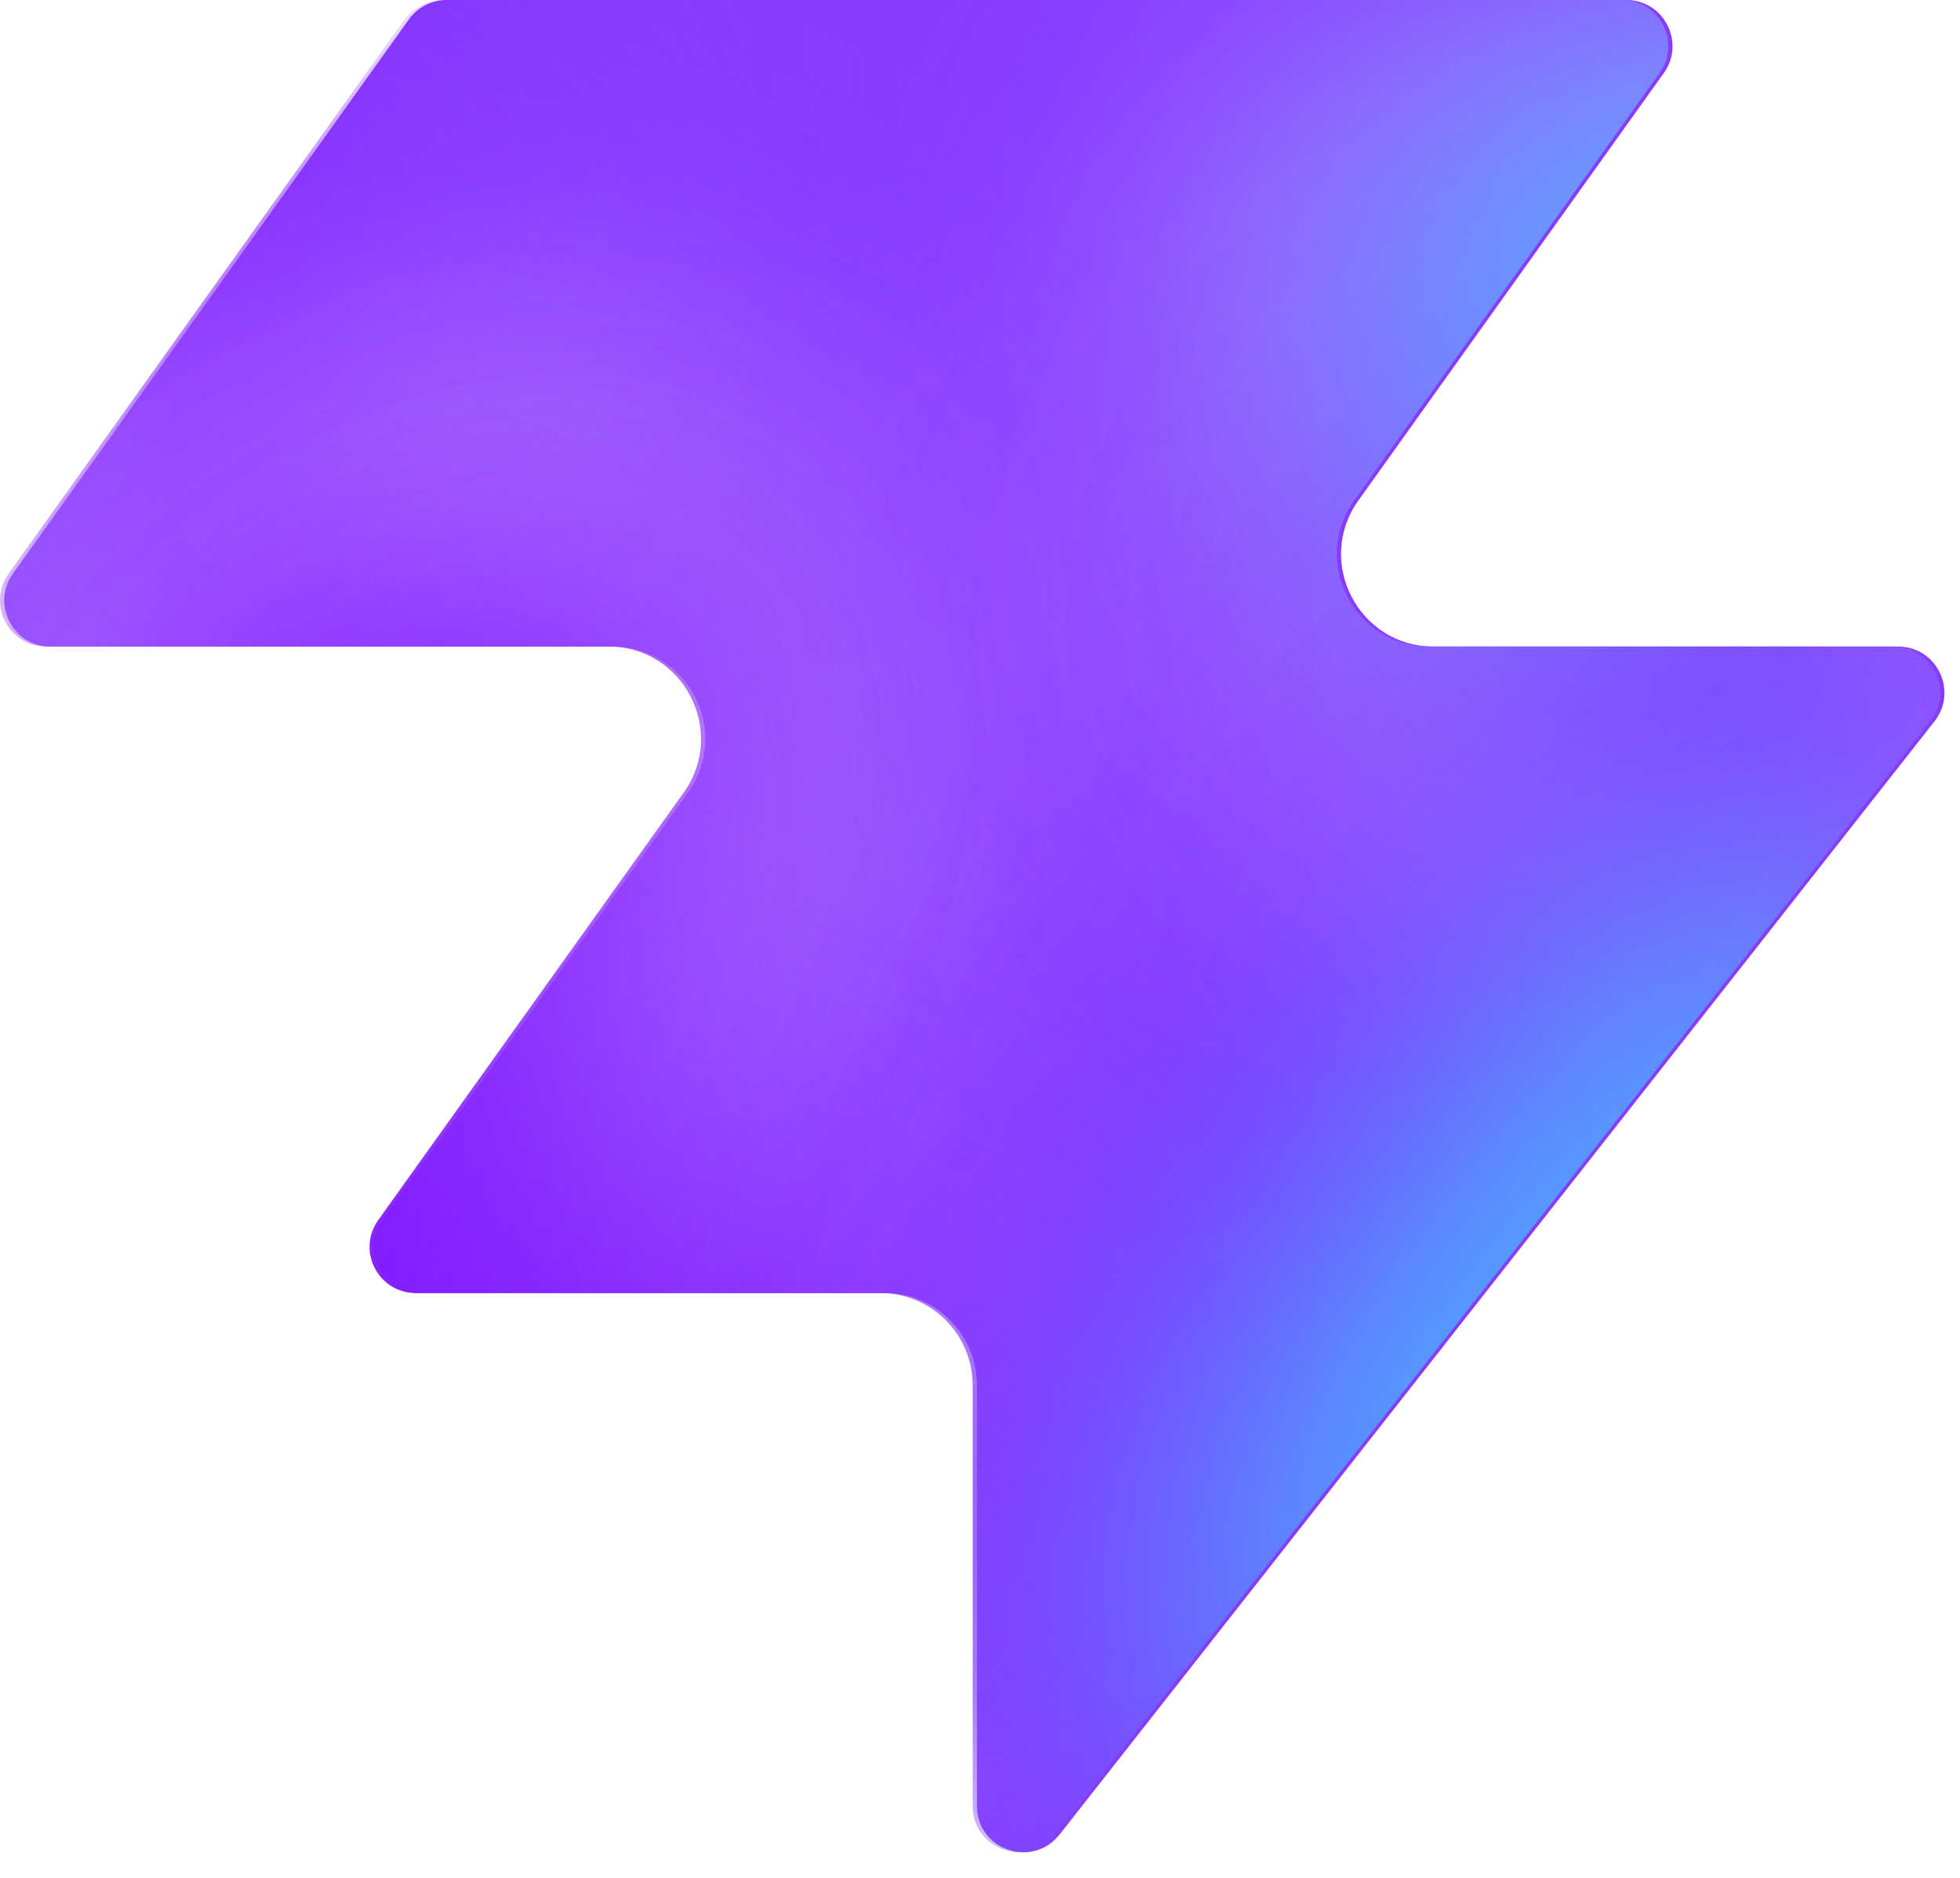
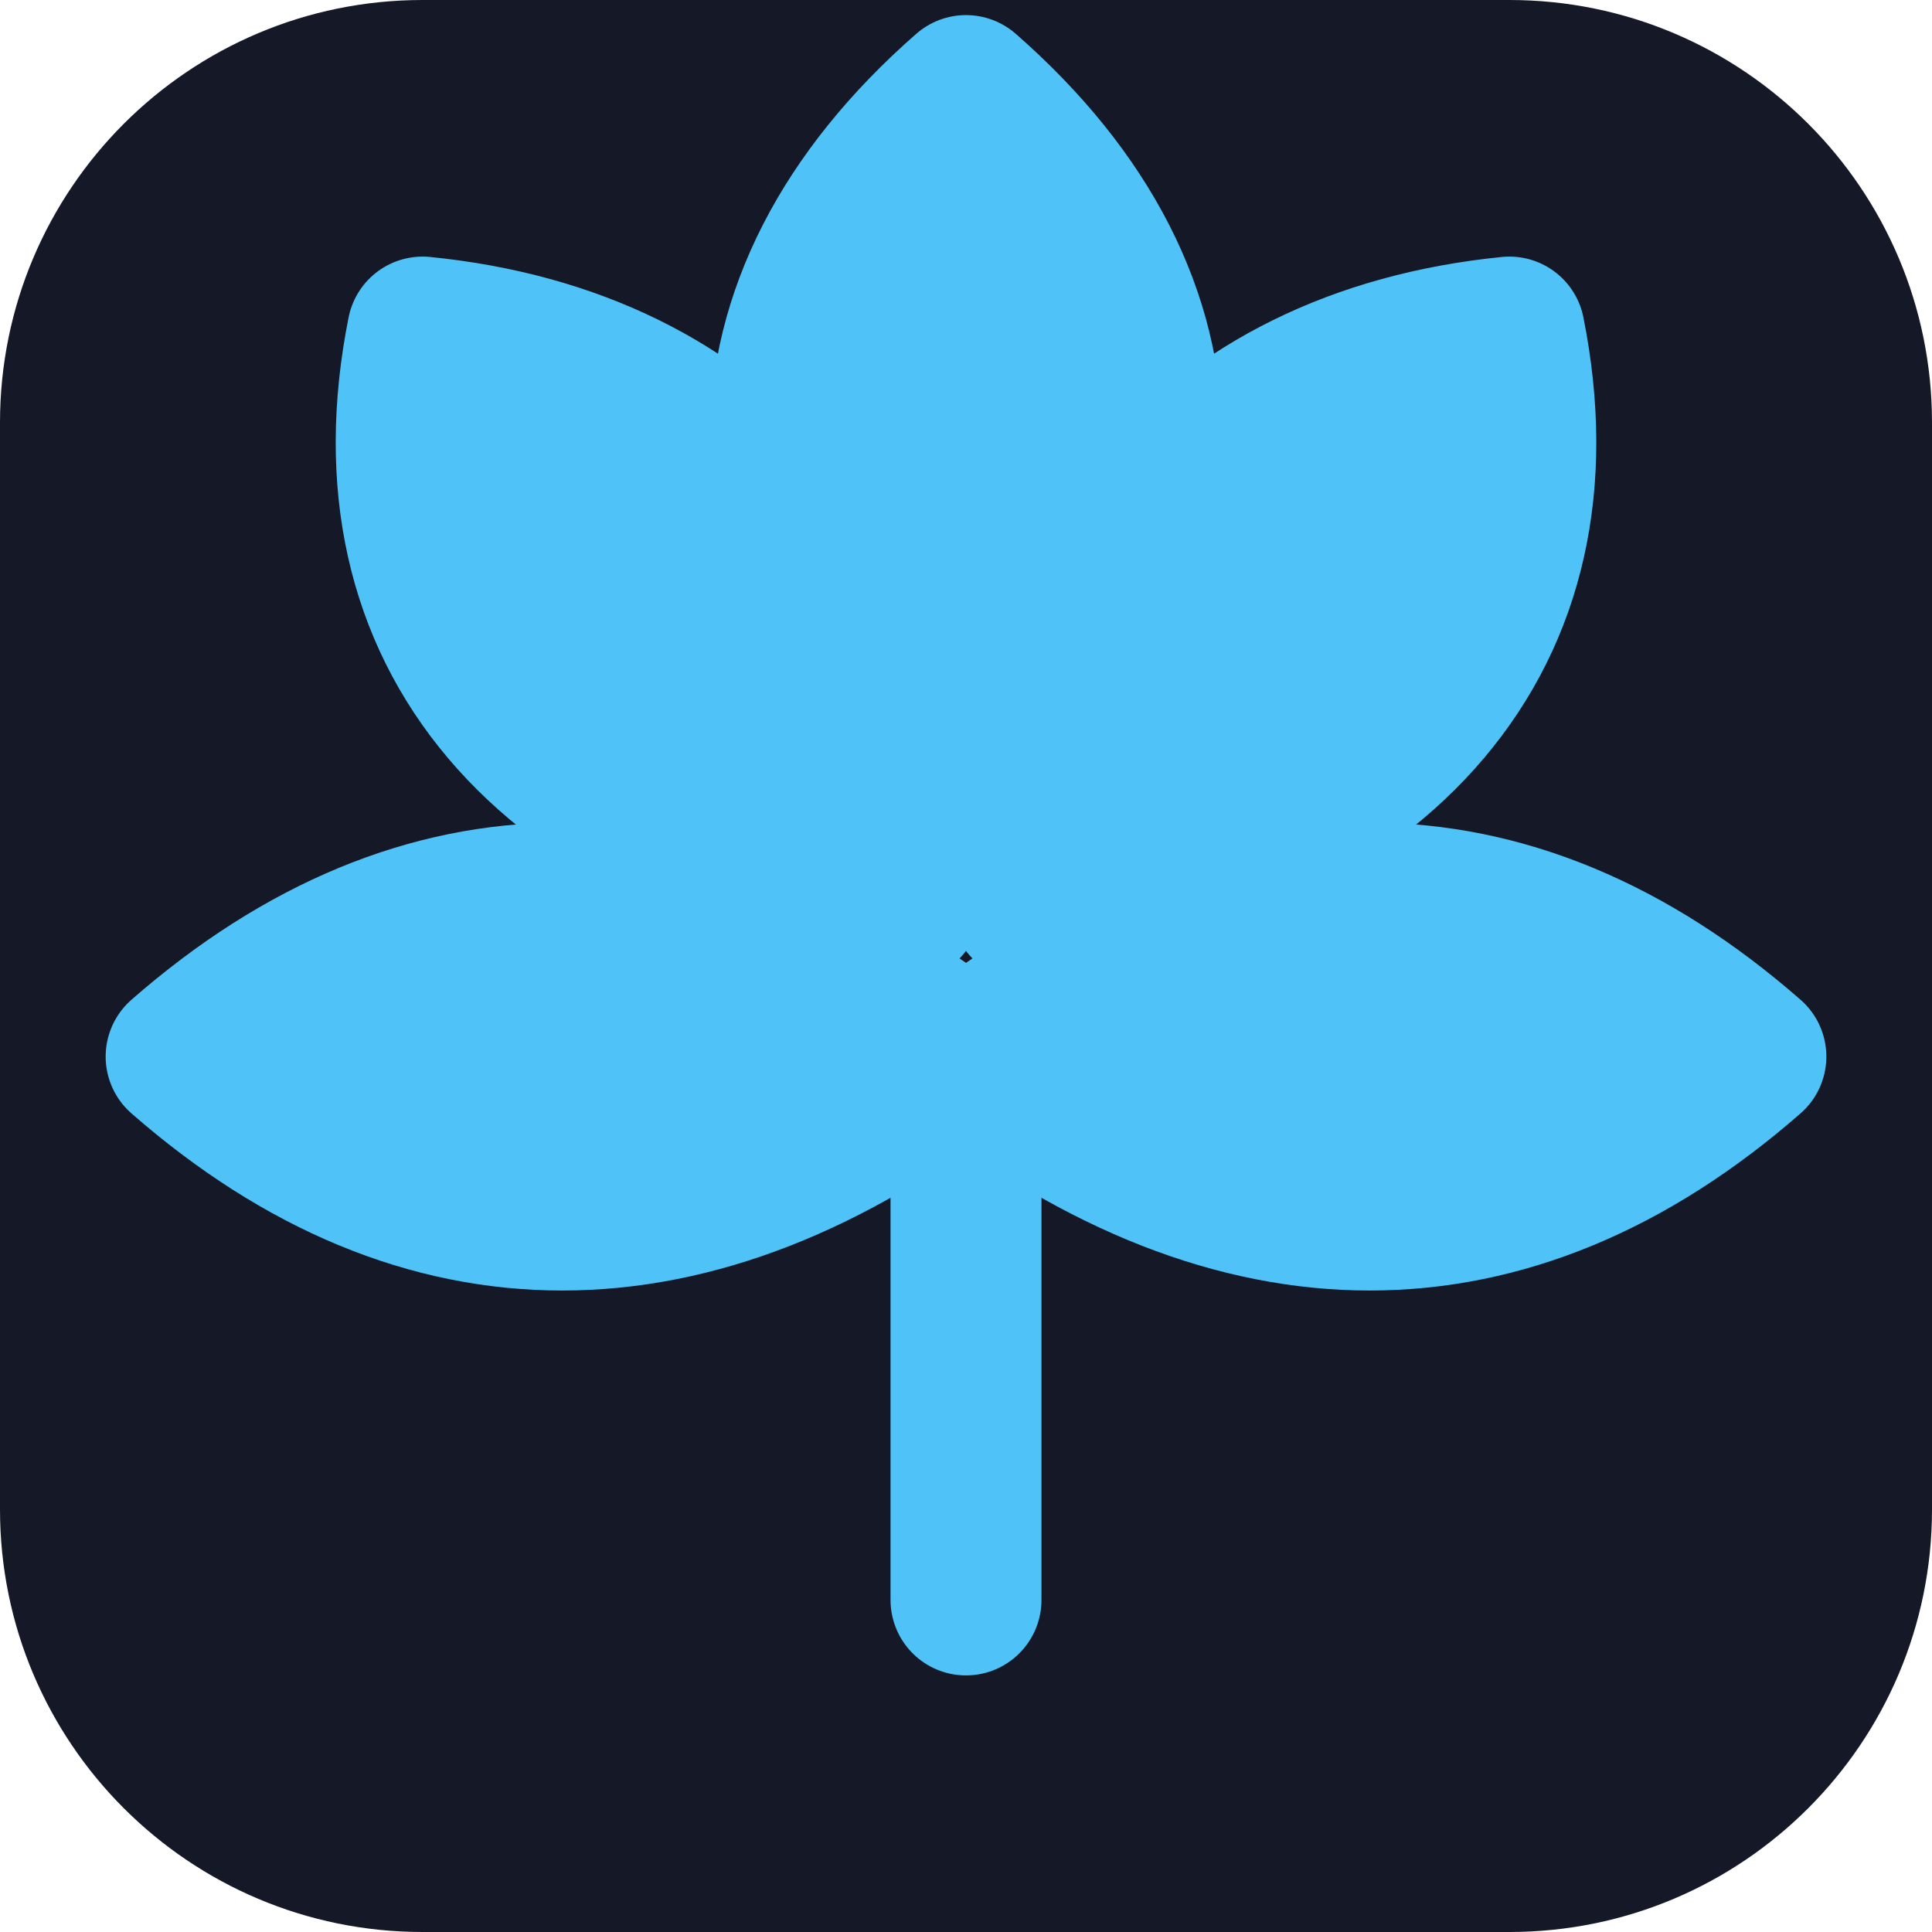
- <svg xmlns="http://www.w3.org/2000/svg" width="48" height="46" fill="none" viewBox="0 0 48 46">
-   <path fill="#863bff" d="M25.946 44.938c-.664.845-2.021.375-2.021-.698V33.937a2.26 2.26 0 0 0-2.262-2.262H10.287c-.92 0-1.456-1.04-.92-1.788l7.48-10.471c1.07-1.497 0-3.578-1.842-3.578H1.237c-.92 0-1.456-1.04-.92-1.788L10.013.474c.214-.297.556-.474.92-.474h28.894c.92 0 1.456 1.04.92 1.788l-7.48 10.471c-1.07 1.498 0 3.579 1.842 3.579h11.377c.943 0 1.473 1.088.89 1.83L25.947 44.94z" style="fill:#863bff;fill:color(display-p3 .525 .23 1);fill-opacity:1" />
-   <mask id="a" width="48" height="46" x="0" y="0" maskUnits="userSpaceOnUse" style="mask-type:alpha">
-     <path fill="#000" d="M25.842 44.938c-.664.844-2.021.375-2.021-.698V33.937a2.26 2.26 0 0 0-2.262-2.262H10.183c-.92 0-1.456-1.04-.92-1.788l7.48-10.471c1.07-1.498 0-3.579-1.842-3.579H1.133c-.92 0-1.456-1.04-.92-1.787L9.91.473c.214-.297.556-.474.92-.474h28.894c.92 0 1.456 1.04.92 1.788l-7.48 10.471c-1.07 1.498 0 3.578 1.842 3.578h11.377c.943 0 1.473 1.088.89 1.832L25.843 44.94z" style="fill:#000;fill-opacity:1" />
-   </mask>
-   <g mask="url(#a)">
-     <g filter="url(#b)">
-       <ellipse cx="5.508" cy="14.704" fill="#ede6ff" rx="5.508" ry="14.704" style="fill:#ede6ff;fill:color(display-p3 .927 .903 1);fill-opacity:1" transform="matrix(.00324 1 1 -.00324 -4.47 31.516)" />
-     </g>
-     <g filter="url(#c)">
-       <ellipse cx="10.399" cy="29.851" fill="#ede6ff" rx="10.399" ry="29.851" style="fill:#ede6ff;fill:color(display-p3 .927 .903 1);fill-opacity:1" transform="matrix(.00324 1 1 -.00324 -39.328 7.883)" />
-     </g>
-     <g filter="url(#d)">
-       <ellipse cx="5.508" cy="30.487" fill="#7e14ff" rx="5.508" ry="30.487" style="fill:#7e14ff;fill:color(display-p3 .492 .077 1);fill-opacity:1" transform="rotate(89.814 -25.913 -14.639)scale(1 -1)" />
-     </g>
-     <g filter="url(#e)">
-       <ellipse cx="5.508" cy="30.599" fill="#7e14ff" rx="5.508" ry="30.599" style="fill:#7e14ff;fill:color(display-p3 .492 .077 1);fill-opacity:1" transform="rotate(89.814 -32.644 -3.334)scale(1 -1)" />
-     </g>
-     <g filter="url(#f)">
-       <ellipse cx="5.508" cy="30.599" fill="#7e14ff" rx="5.508" ry="30.599" style="fill:#7e14ff;fill:color(display-p3 .492 .077 1);fill-opacity:1" transform="matrix(.00324 1 1 -.00324 -34.34 30.47)" />
-     </g>
-     <g filter="url(#g)">
-       <ellipse cx="14.072" cy="22.078" fill="#ede6ff" rx="14.072" ry="22.078" style="fill:#ede6ff;fill:color(display-p3 .927 .903 1);fill-opacity:1" transform="rotate(93.35 24.506 48.493)scale(-1 1)" />
-     </g>
-     <g filter="url(#h)">
-       <ellipse cx="3.47" cy="21.501" fill="#7e14ff" rx="3.47" ry="21.501" style="fill:#7e14ff;fill:color(display-p3 .492 .077 1);fill-opacity:1" transform="rotate(89.009 28.708 47.59)scale(-1 1)" />
-     </g>
-     <g filter="url(#i)">
-       <ellipse cx="3.47" cy="21.501" fill="#7e14ff" rx="3.47" ry="21.501" style="fill:#7e14ff;fill:color(display-p3 .492 .077 1);fill-opacity:1" transform="rotate(89.009 28.708 47.59)scale(-1 1)" />
-     </g>
-     <g filter="url(#j)">
-       <ellipse cx=".387" cy="8.972" fill="#7e14ff" rx="4.407" ry="29.108" style="fill:#7e14ff;fill:color(display-p3 .492 .077 1);fill-opacity:1" transform="rotate(39.51 .387 8.972)" />
-     </g>
-     <g filter="url(#k)">
-       <ellipse cx="47.523" cy="-6.092" fill="#7e14ff" rx="4.407" ry="29.108" style="fill:#7e14ff;fill:color(display-p3 .492 .077 1);fill-opacity:1" transform="rotate(37.892 47.523 -6.092)" />
-     </g>
-     <g filter="url(#l)">
-       <ellipse cx="41.412" cy="6.333" fill="#47bfff" rx="5.971" ry="9.665" style="fill:#47bfff;fill:color(display-p3 .28 .748 1);fill-opacity:1" transform="rotate(37.892 41.412 6.333)" />
-     </g>
-     <g filter="url(#m)">
-       <ellipse cx="-1.879" cy="38.332" fill="#7e14ff" rx="4.407" ry="29.108" style="fill:#7e14ff;fill:color(display-p3 .492 .077 1);fill-opacity:1" transform="rotate(37.892 -1.88 38.332)" />
-     </g>
-     <g filter="url(#n)">
-       <ellipse cx="-1.879" cy="38.332" fill="#7e14ff" rx="4.407" ry="29.108" style="fill:#7e14ff;fill:color(display-p3 .492 .077 1);fill-opacity:1" transform="rotate(37.892 -1.88 38.332)" />
-     </g>
-     <g filter="url(#o)">
-       <ellipse cx="35.651" cy="29.907" fill="#7e14ff" rx="4.407" ry="29.108" style="fill:#7e14ff;fill:color(display-p3 .492 .077 1);fill-opacity:1" transform="rotate(37.892 35.651 29.907)" />
-     </g>
-     <g filter="url(#p)">
-       <ellipse cx="38.418" cy="32.4" fill="#47bfff" rx="5.971" ry="15.297" style="fill:#47bfff;fill:color(display-p3 .28 .748 1);fill-opacity:1" transform="rotate(37.892 38.418 32.4)" />
-     </g>
+ <svg xmlns="http://www.w3.org/2000/svg" viewBox="0 0 64 64">
+   <rect width="64" height="64" rx="14" fill="#151826" />
+   <g fill="none" stroke="#4fc3f7" stroke-linecap="round" stroke-linejoin="round" stroke-width="5">
+     <path d="M32 27c-8-8-8-17 0-24 8 7 8 16 0 24Z" fill="#4fc3f7" />
+     <path d="M30 30C18 28 12 21 14 11c10 1 16 8 16 19Z" fill="#4fc3f7" />
+     <path d="M34 30c12-2 18-9 16-19-10 1-16 8-16 19Z" fill="#4fc3f7" />
+     <path d="M32 35c-9 7-18 7-26 0 8-7 17-7 26 0Z" fill="#4fc3f7" />
+     <path d="M32 35c9 7 18 7 26 0-8-7-17-7-26 0Z" fill="#4fc3f7" />
+     <path d="M32 35v18" />
  </g>
-   <defs>
-     <filter id="b" width="60.045" height="41.654" x="-19.77" y="16.149" color-interpolation-filters="sRGB" filterUnits="userSpaceOnUse">
-       <feFlood flood-opacity="0" result="BackgroundImageFix" />
-       <feBlend in="SourceGraphic" in2="BackgroundImageFix" result="shape" />
-       <feGaussianBlur result="effect1_foregroundBlur_2002_17158" stdDeviation="7.659" />
-     </filter>
-     <filter id="c" width="90.34" height="51.437" x="-54.613" y="-7.533" color-interpolation-filters="sRGB" filterUnits="userSpaceOnUse">
-       <feFlood flood-opacity="0" result="BackgroundImageFix" />
-       <feBlend in="SourceGraphic" in2="BackgroundImageFix" result="shape" />
-       <feGaussianBlur result="effect1_foregroundBlur_2002_17158" stdDeviation="7.659" />
-     </filter>
-     <filter id="d" width="79.355" height="29.4" x="-49.64" y="2.03" color-interpolation-filters="sRGB" filterUnits="userSpaceOnUse">
-       <feFlood flood-opacity="0" result="BackgroundImageFix" />
-       <feBlend in="SourceGraphic" in2="BackgroundImageFix" result="shape" />
-       <feGaussianBlur result="effect1_foregroundBlur_2002_17158" stdDeviation="4.596" />
-     </filter>
-     <filter id="e" width="79.579" height="29.4" x="-45.045" y="20.029" color-interpolation-filters="sRGB" filterUnits="userSpaceOnUse">
-       <feFlood flood-opacity="0" result="BackgroundImageFix" />
-       <feBlend in="SourceGraphic" in2="BackgroundImageFix" result="shape" />
-       <feGaussianBlur result="effect1_foregroundBlur_2002_17158" stdDeviation="4.596" />
-     </filter>
-     <filter id="f" width="79.579" height="29.4" x="-43.513" y="21.178" color-interpolation-filters="sRGB" filterUnits="userSpaceOnUse">
-       <feFlood flood-opacity="0" result="BackgroundImageFix" />
-       <feBlend in="SourceGraphic" in2="BackgroundImageFix" result="shape" />
-       <feGaussianBlur result="effect1_foregroundBlur_2002_17158" stdDeviation="4.596" />
-     </filter>
-     <filter id="g" width="74.749" height="58.852" x="15.756" y="-17.901" color-interpolation-filters="sRGB" filterUnits="userSpaceOnUse">
-       <feFlood flood-opacity="0" result="BackgroundImageFix" />
-       <feBlend in="SourceGraphic" in2="BackgroundImageFix" result="shape" />
-       <feGaussianBlur result="effect1_foregroundBlur_2002_17158" stdDeviation="7.659" />
-     </filter>
-     <filter id="h" width="61.377" height="25.362" x="23.548" y="2.284" color-interpolation-filters="sRGB" filterUnits="userSpaceOnUse">
-       <feFlood flood-opacity="0" result="BackgroundImageFix" />
-       <feBlend in="SourceGraphic" in2="BackgroundImageFix" result="shape" />
-       <feGaussianBlur result="effect1_foregroundBlur_2002_17158" stdDeviation="4.596" />
-     </filter>
-     <filter id="i" width="61.377" height="25.362" x="23.548" y="2.284" color-interpolation-filters="sRGB" filterUnits="userSpaceOnUse">
-       <feFlood flood-opacity="0" result="BackgroundImageFix" />
-       <feBlend in="SourceGraphic" in2="BackgroundImageFix" result="shape" />
-       <feGaussianBlur result="effect1_foregroundBlur_2002_17158" stdDeviation="4.596" />
-     </filter>
-     <filter id="j" width="56.045" height="63.649" x="-27.636" y="-22.853" color-interpolation-filters="sRGB" filterUnits="userSpaceOnUse">
-       <feFlood flood-opacity="0" result="BackgroundImageFix" />
-       <feBlend in="SourceGraphic" in2="BackgroundImageFix" result="shape" />
-       <feGaussianBlur result="effect1_foregroundBlur_2002_17158" stdDeviation="4.596" />
-     </filter>
-     <filter id="k" width="54.814" height="64.646" x="20.116" y="-38.415" color-interpolation-filters="sRGB" filterUnits="userSpaceOnUse">
-       <feFlood flood-opacity="0" result="BackgroundImageFix" />
-       <feBlend in="SourceGraphic" in2="BackgroundImageFix" result="shape" />
-       <feGaussianBlur result="effect1_foregroundBlur_2002_17158" stdDeviation="4.596" />
-     </filter>
-     <filter id="l" width="33.541" height="35.313" x="24.641" y="-11.323" color-interpolation-filters="sRGB" filterUnits="userSpaceOnUse">
-       <feFlood flood-opacity="0" result="BackgroundImageFix" />
-       <feBlend in="SourceGraphic" in2="BackgroundImageFix" result="shape" />
-       <feGaussianBlur result="effect1_foregroundBlur_2002_17158" stdDeviation="4.596" />
-     </filter>
-     <filter id="m" width="54.814" height="64.646" x="-29.286" y="6.009" color-interpolation-filters="sRGB" filterUnits="userSpaceOnUse">
-       <feFlood flood-opacity="0" result="BackgroundImageFix" />
-       <feBlend in="SourceGraphic" in2="BackgroundImageFix" result="shape" />
-       <feGaussianBlur result="effect1_foregroundBlur_2002_17158" stdDeviation="4.596" />
-     </filter>
-     <filter id="n" width="54.814" height="64.646" x="-29.286" y="6.009" color-interpolation-filters="sRGB" filterUnits="userSpaceOnUse">
-       <feFlood flood-opacity="0" result="BackgroundImageFix" />
-       <feBlend in="SourceGraphic" in2="BackgroundImageFix" result="shape" />
-       <feGaussianBlur result="effect1_foregroundBlur_2002_17158" stdDeviation="4.596" />
-     </filter>
-     <filter id="o" width="54.814" height="64.646" x="8.244" y="-2.416" color-interpolation-filters="sRGB" filterUnits="userSpaceOnUse">
-       <feFlood flood-opacity="0" result="BackgroundImageFix" />
-       <feBlend in="SourceGraphic" in2="BackgroundImageFix" result="shape" />
-       <feGaussianBlur result="effect1_foregroundBlur_2002_17158" stdDeviation="4.596" />
-     </filter>
-     <filter id="p" width="39.409" height="43.623" x="18.713" y="10.588" color-interpolation-filters="sRGB" filterUnits="userSpaceOnUse">
-       <feFlood flood-opacity="0" result="BackgroundImageFix" />
-       <feBlend in="SourceGraphic" in2="BackgroundImageFix" result="shape" />
-       <feGaussianBlur result="effect1_foregroundBlur_2002_17158" stdDeviation="4.596" />
-     </filter>
-   </defs>
</svg>
